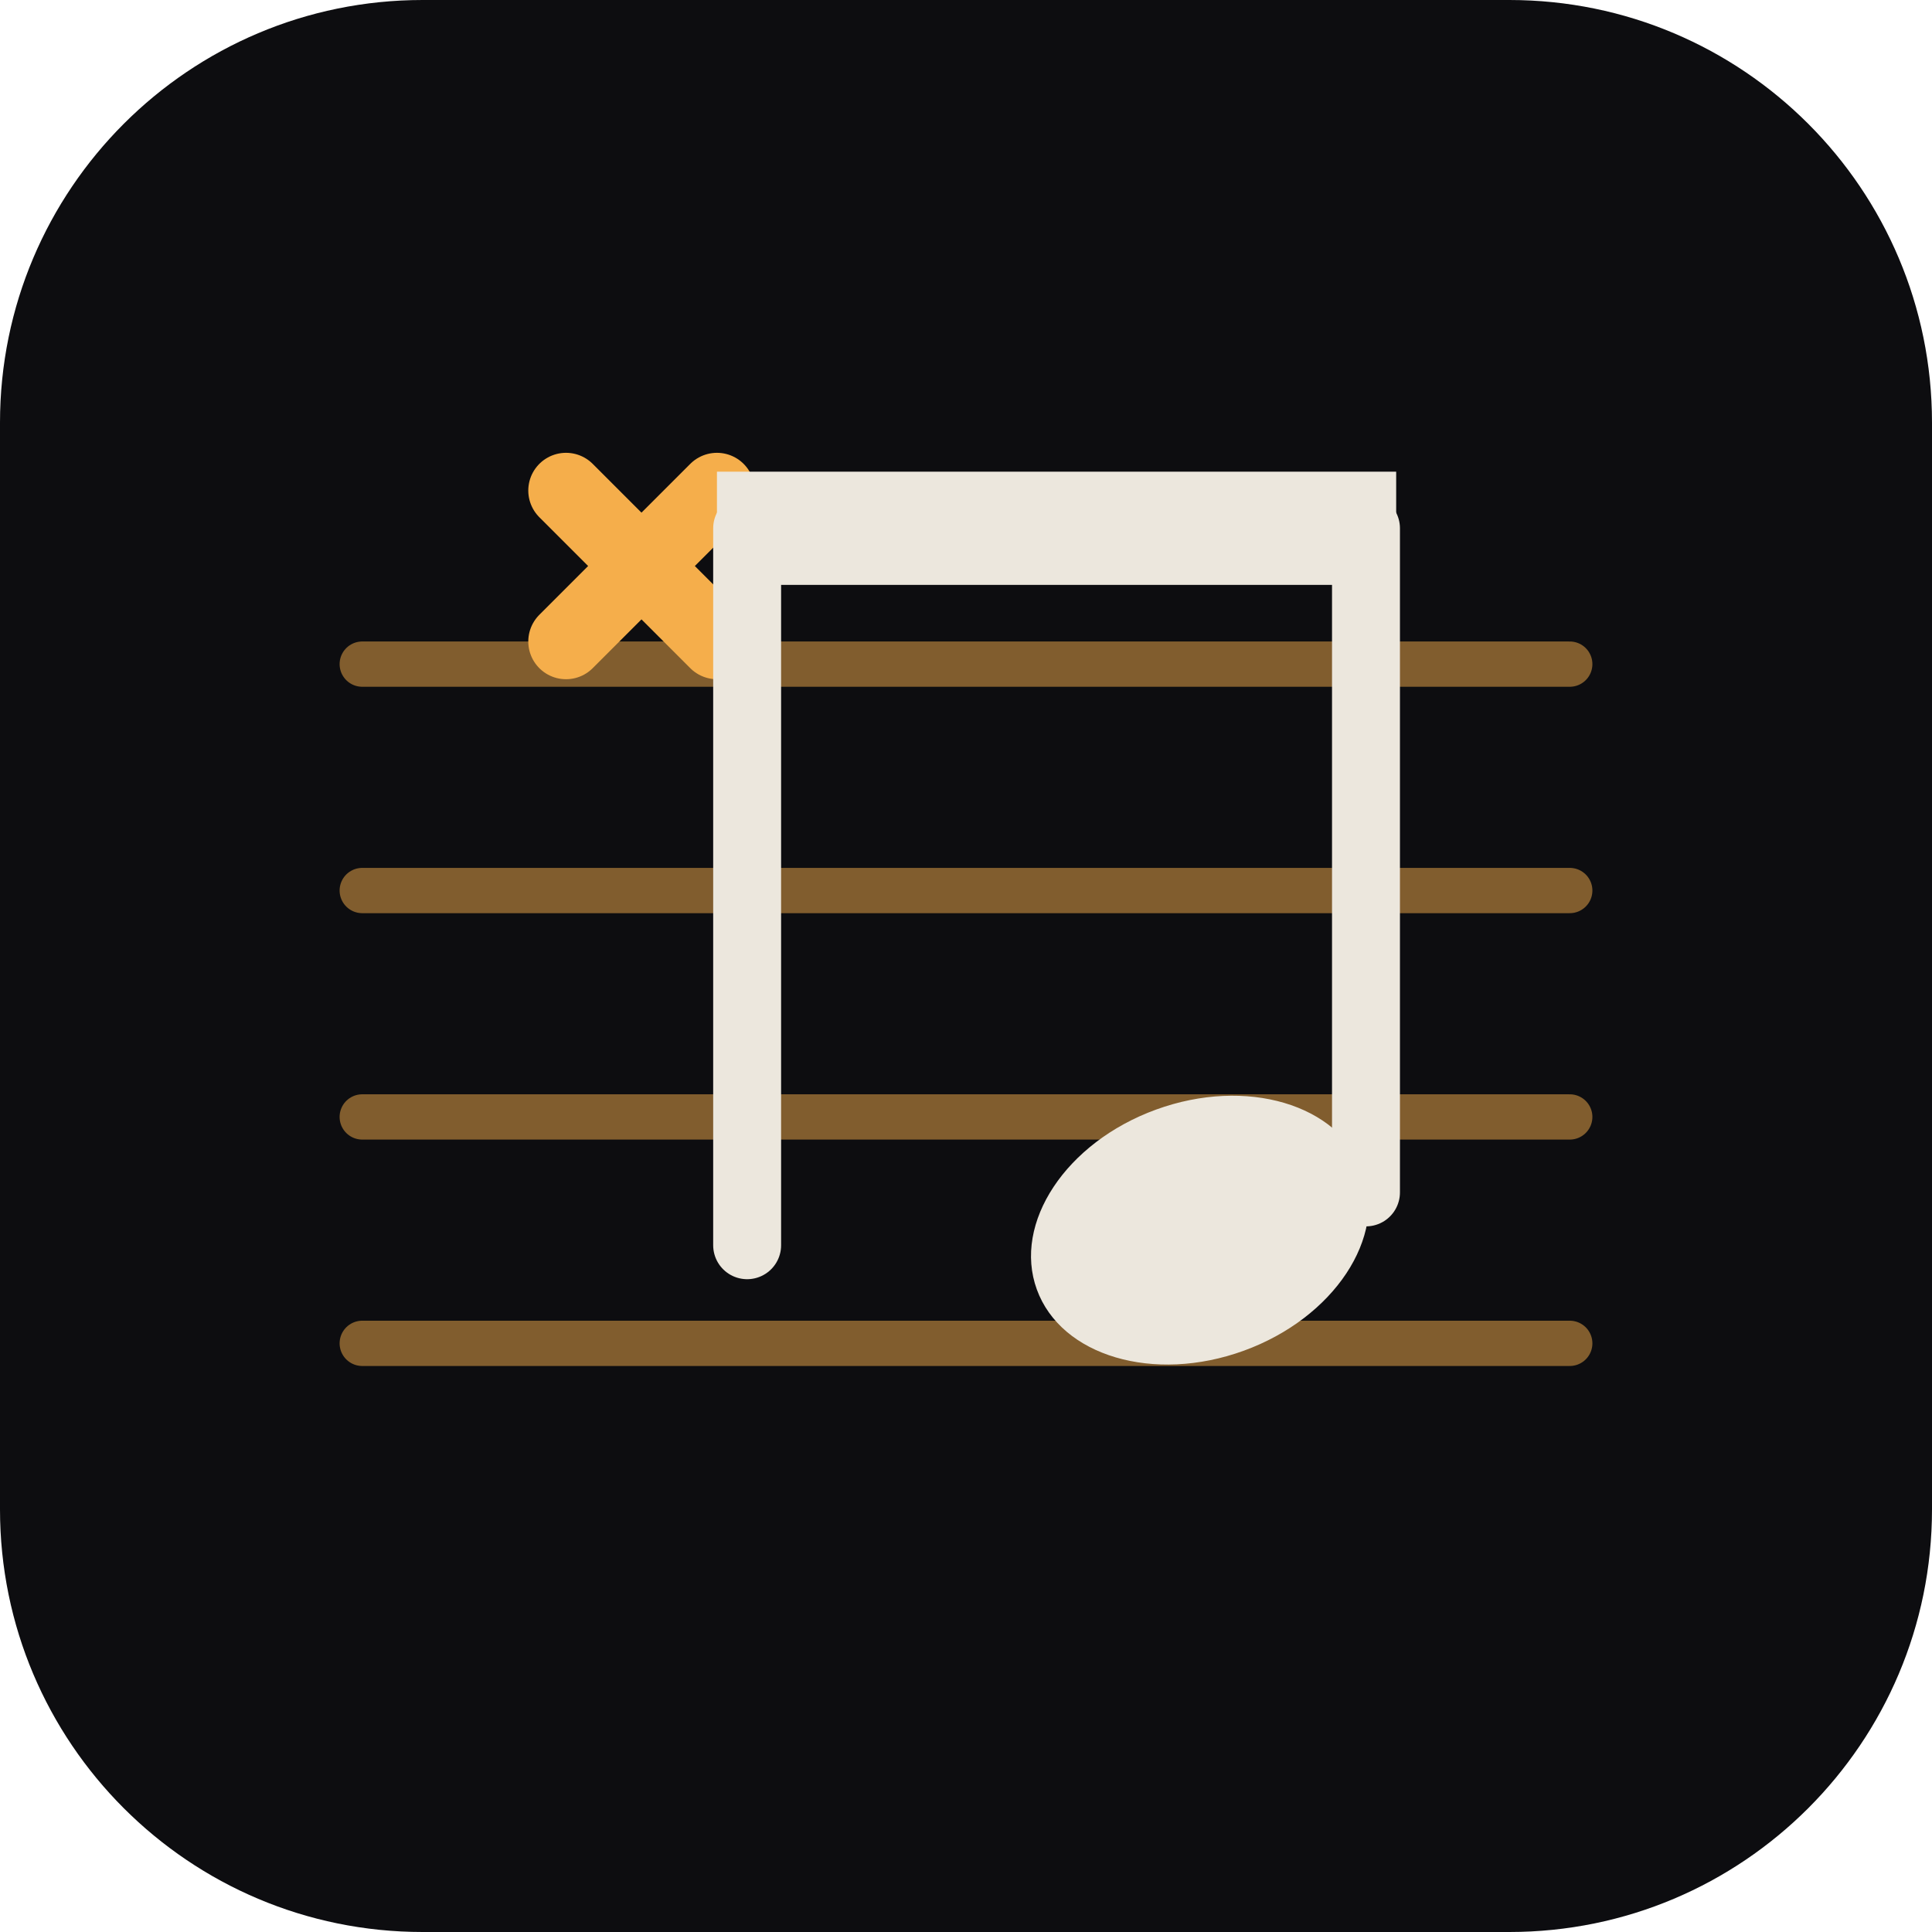
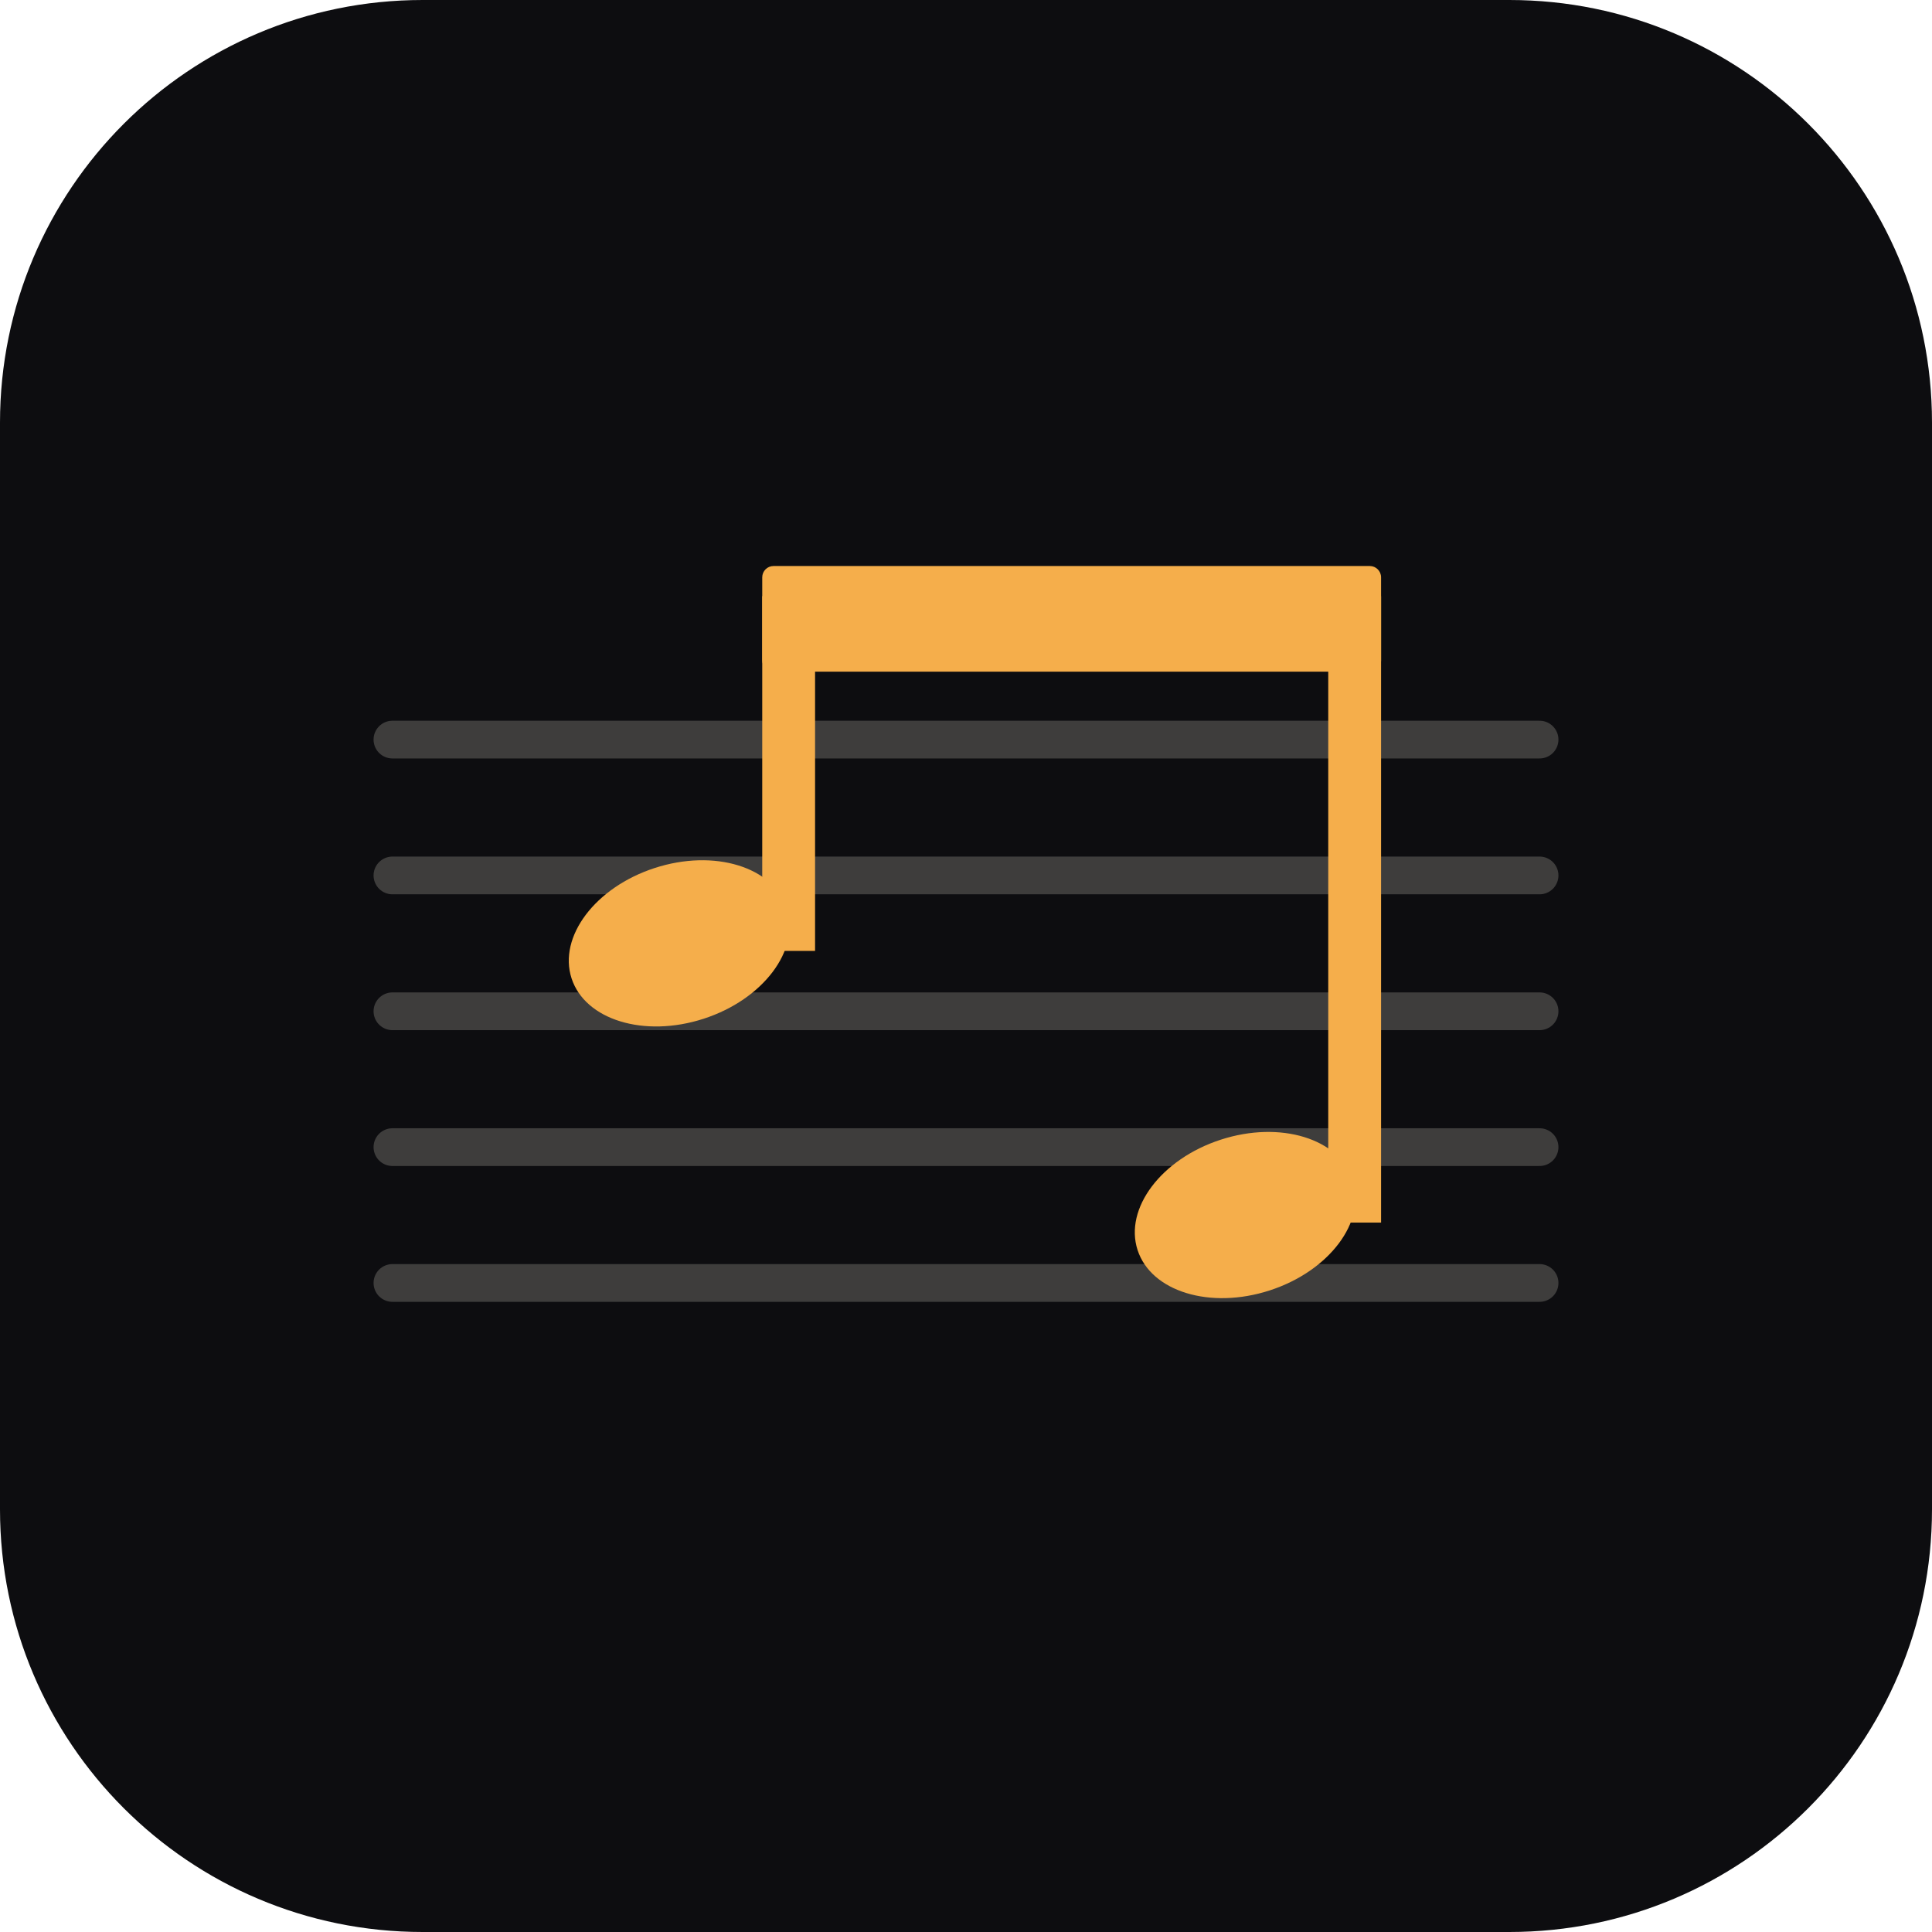
<svg xmlns="http://www.w3.org/2000/svg" viewBox="0 0 512 512" width="512" height="512">
  <rect width="512" height="512" rx="112" fill="#0d0d10" />
-   <g stroke="#F5AE4B" stroke-width="12" stroke-linecap="round" opacity="0.5">
-     <path d="M96 176h320" />
-     <path d="M96 236h320" />
-     <path d="M96 296h320" />
-     <path d="M96 356h320" />
+   <g stroke="#ece7dd" stroke-opacity="0.22" stroke-width="10" stroke-linecap="round">
+     <path d="M104 196h304" />
+     <path d="M104 232h304" />
+     <path d="M104 268h304" />
+     <path d="M104 304h304" />
+     <path d="M104 340h304" />
  </g>
-   <g stroke="#F5AE4B" stroke-width="20" stroke-linecap="round">
-     <path d="M150 130l40 40M190 130l-40 40" />
+   <g fill="#F5AE4B" stroke="#F5AE4B">
+     <ellipse cx="180" cy="250" rx="30" ry="21" transform="rotate(-18 180 250)" stroke="none" />
+     <ellipse cx="330" cy="322" rx="30" ry="21" transform="rotate(-18 330 322)" stroke="none" />
+     <g stroke-width="14">
+       <path d="M209 252V158" />
+       <path d="M359 324V158" />
+     </g>
+     <rect x="202" y="150" width="164" height="28" rx="3" stroke="none" />
  </g>
-   <path d="M198 140V330" stroke="#ece7dd" stroke-width="18" stroke-linecap="round" />
-   <ellipse cx="318" cy="326" rx="46" ry="34" transform="rotate(-20 318 326)" fill="#ece7dd" />
-   <path d="M362 316V140" stroke="#ece7dd" stroke-width="18" stroke-linecap="round" />
-   <path d="M190 140h180" stroke="#ece7dd" stroke-width="30" stroke-linecap="butt" />
</svg>
